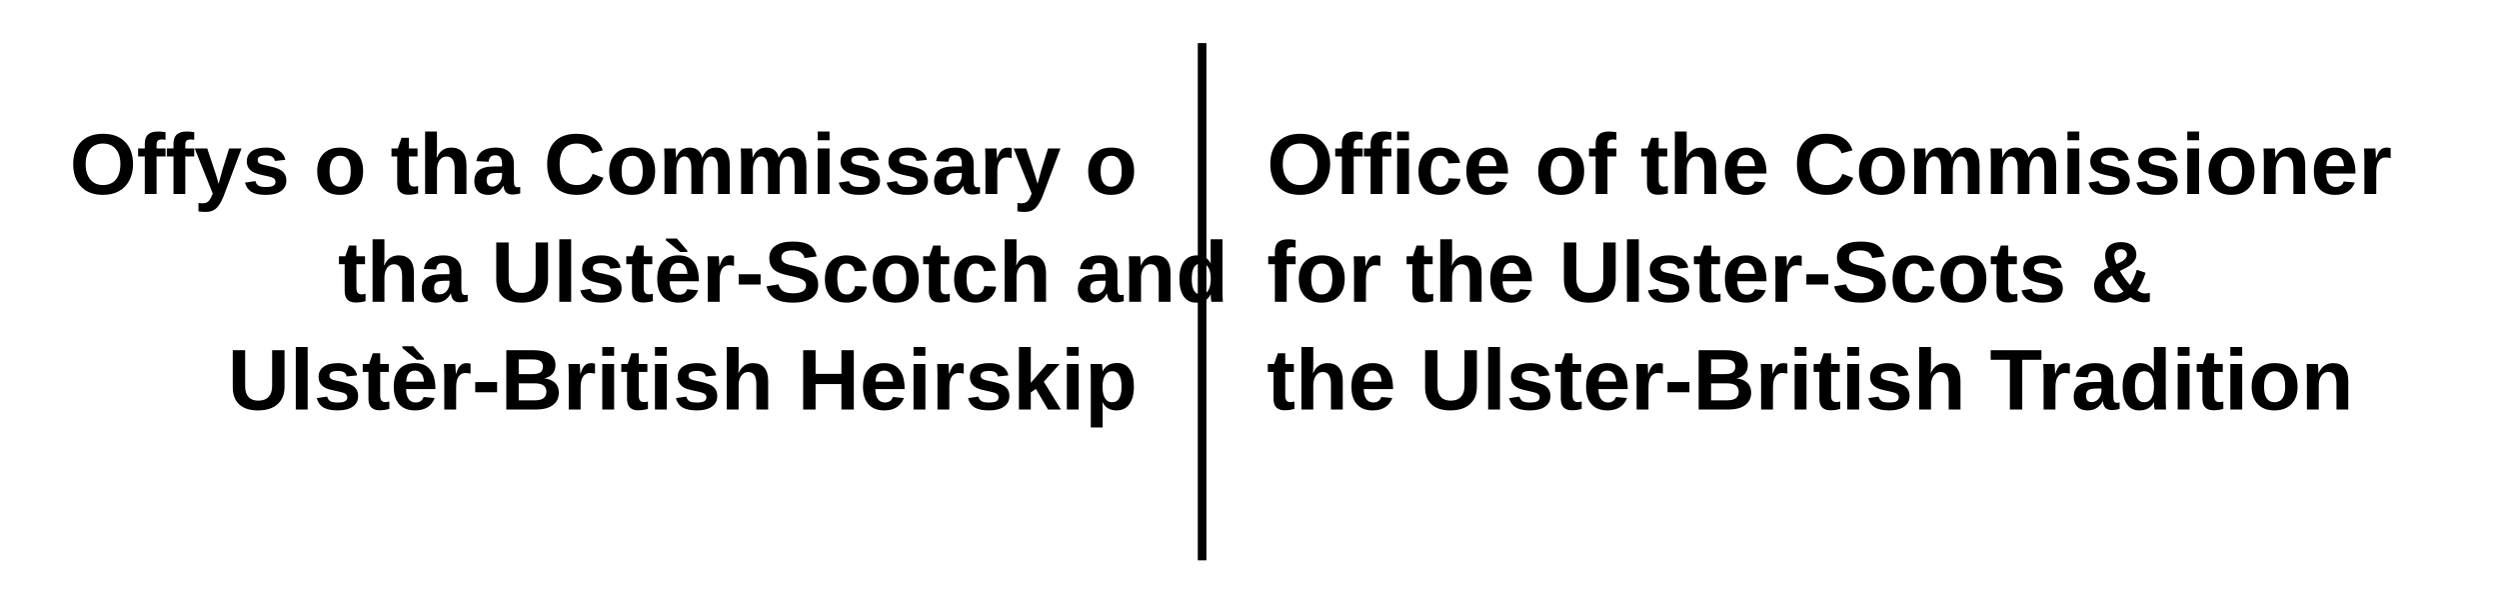
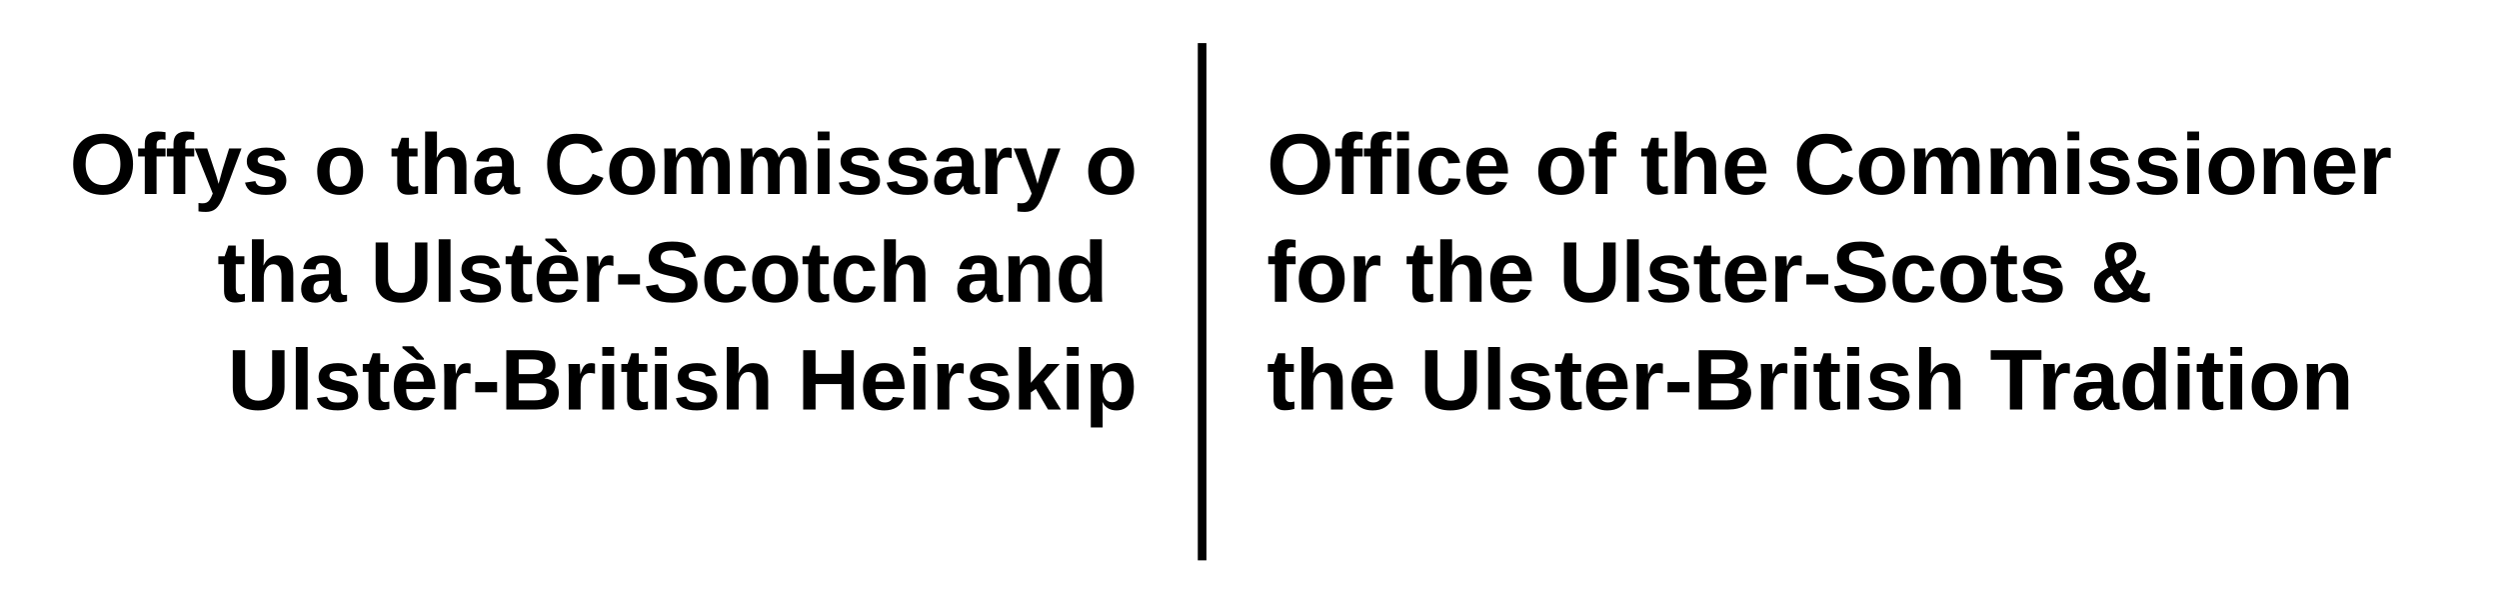
<svg xmlns="http://www.w3.org/2000/svg" version="1.1" width="580" height="139" viewBox="0 0 580 139" xml:space="preserve">
  <defs>
</defs>
  <g transform="matrix(1 0 0 1 279 70)">
    <g style="">
      <g transform="matrix(1 0 0 1 0 0)">
        <rect style="stroke: none; stroke-width: 1; stroke-dasharray: none; stroke-linecap: butt; stroke-dashoffset: 0; stroke-linejoin: miter; stroke-miterlimit: 4; fill: rgb(255,255,255); fill-rule: nonzero; opacity: 1;" x="-410" y="-70" rx="0" ry="0" width="820" height="140" />
      </g>
      <g transform="matrix(1 0 0 1 0 0)">
        <line style="stroke: rgb(0,0,0); stroke-width: 2; stroke-dasharray: none; stroke-linecap: butt; stroke-dashoffset: 0; stroke-linejoin: miter; stroke-miterlimit: 4; fill: rgb(0,0,0); fill-rule: nonzero; opacity: 1;" x1="0" y1="-60" x2="0" y2="60" />
      </g>
      <g transform="matrix(1 0 0 1 -138.92 -31.27)" style="">
        <text xml:space="preserve" font-family="Arial, Helvetica, sans-serif" font-size="20" font-style="normal" font-weight="600" style="stroke: none; stroke-width: 1; stroke-dasharray: none; stroke-linecap: butt; stroke-dashoffset: 0; stroke-linejoin: miter; stroke-miterlimit: 4; fill: rgb(0,0,0); fill-rule: nonzero; opacity: 1; white-space: pre;">
          <tspan x="-123.92" y="6.28">Offys o tha Commissary o</tspan>
        </text>
      </g>
      <g transform="matrix(1 0 0 1 -107.79 -6.27)" style="">
        <text xml:space="preserve" font-family="Arial, Helvetica, sans-serif" font-size="20" font-style="normal" font-weight="600" style="stroke: none; stroke-width: 1; stroke-dasharray: none; stroke-linecap: butt; stroke-dashoffset: 0; stroke-linejoin: miter; stroke-miterlimit: 4; fill: rgb(0,0,0); fill-rule: nonzero; opacity: 1; white-space: pre;">
-           <tspan x="-92.79" y="6.28">tha Ulstèr-Scotch and</tspan>
+           <tspan x="-120.79" y="6.28">tha Ulstèr-Scotch and</tspan>
        </text>
      </g>
      <g transform="matrix(1 0 0 1 -120.59 18.73)" style="">
        <text xml:space="preserve" font-family="Arial, Helvetica, sans-serif" font-size="20" font-style="normal" font-weight="600" style="stroke: none; stroke-width: 1; stroke-dasharray: none; stroke-linecap: butt; stroke-dashoffset: 0; stroke-linejoin: miter; stroke-miterlimit: 4; fill: rgb(0,0,0); fill-rule: nonzero; opacity: 1; white-space: pre;">
          <tspan x="-105.59" y="6.28">Ulstèr-British Heirskip</tspan>
        </text>
      </g>
      <g transform="matrix(1 0 0 1 145.58 -31.27)" style="">
        <text xml:space="preserve" font-family="Arial, Helvetica, sans-serif" font-size="20" font-style="normal" font-weight="600" style="stroke: none; stroke-width: 1; stroke-dasharray: none; stroke-linecap: butt; stroke-dashoffset: 0; stroke-linejoin: miter; stroke-miterlimit: 4; fill: rgb(0,0,0); fill-rule: nonzero; opacity: 1; white-space: pre;">
          <tspan x="-130.58" y="6.28">Office of the Commissioner</tspan>
        </text>
      </g>
      <g transform="matrix(1 0 0 1 117.24 -6.27)" style="">
        <text xml:space="preserve" font-family="Arial, Helvetica, sans-serif" font-size="20" font-style="normal" font-weight="600" style="stroke: none; stroke-width: 1; stroke-dasharray: none; stroke-linecap: butt; stroke-dashoffset: 0; stroke-linejoin: miter; stroke-miterlimit: 4; fill: rgb(0,0,0); fill-rule: nonzero; opacity: 1; white-space: pre;">
          <tspan x="-102.24" y="6.28">for the Ulster-Scots &amp;</tspan>
        </text>
      </g>
      <g transform="matrix(1 0 0 1 140.57 18.73)" style="">
        <text xml:space="preserve" font-family="Arial, Helvetica, sans-serif" font-size="20" font-style="normal" font-weight="600" style="stroke: none; stroke-width: 1; stroke-dasharray: none; stroke-linecap: butt; stroke-dashoffset: 0; stroke-linejoin: miter; stroke-miterlimit: 4; fill: rgb(0,0,0); fill-rule: nonzero; opacity: 1; white-space: pre;">
          <tspan x="-125.57" y="6.28">the Ulster-British Tradition</tspan>
        </text>
      </g>
    </g>
  </g>
</svg>
